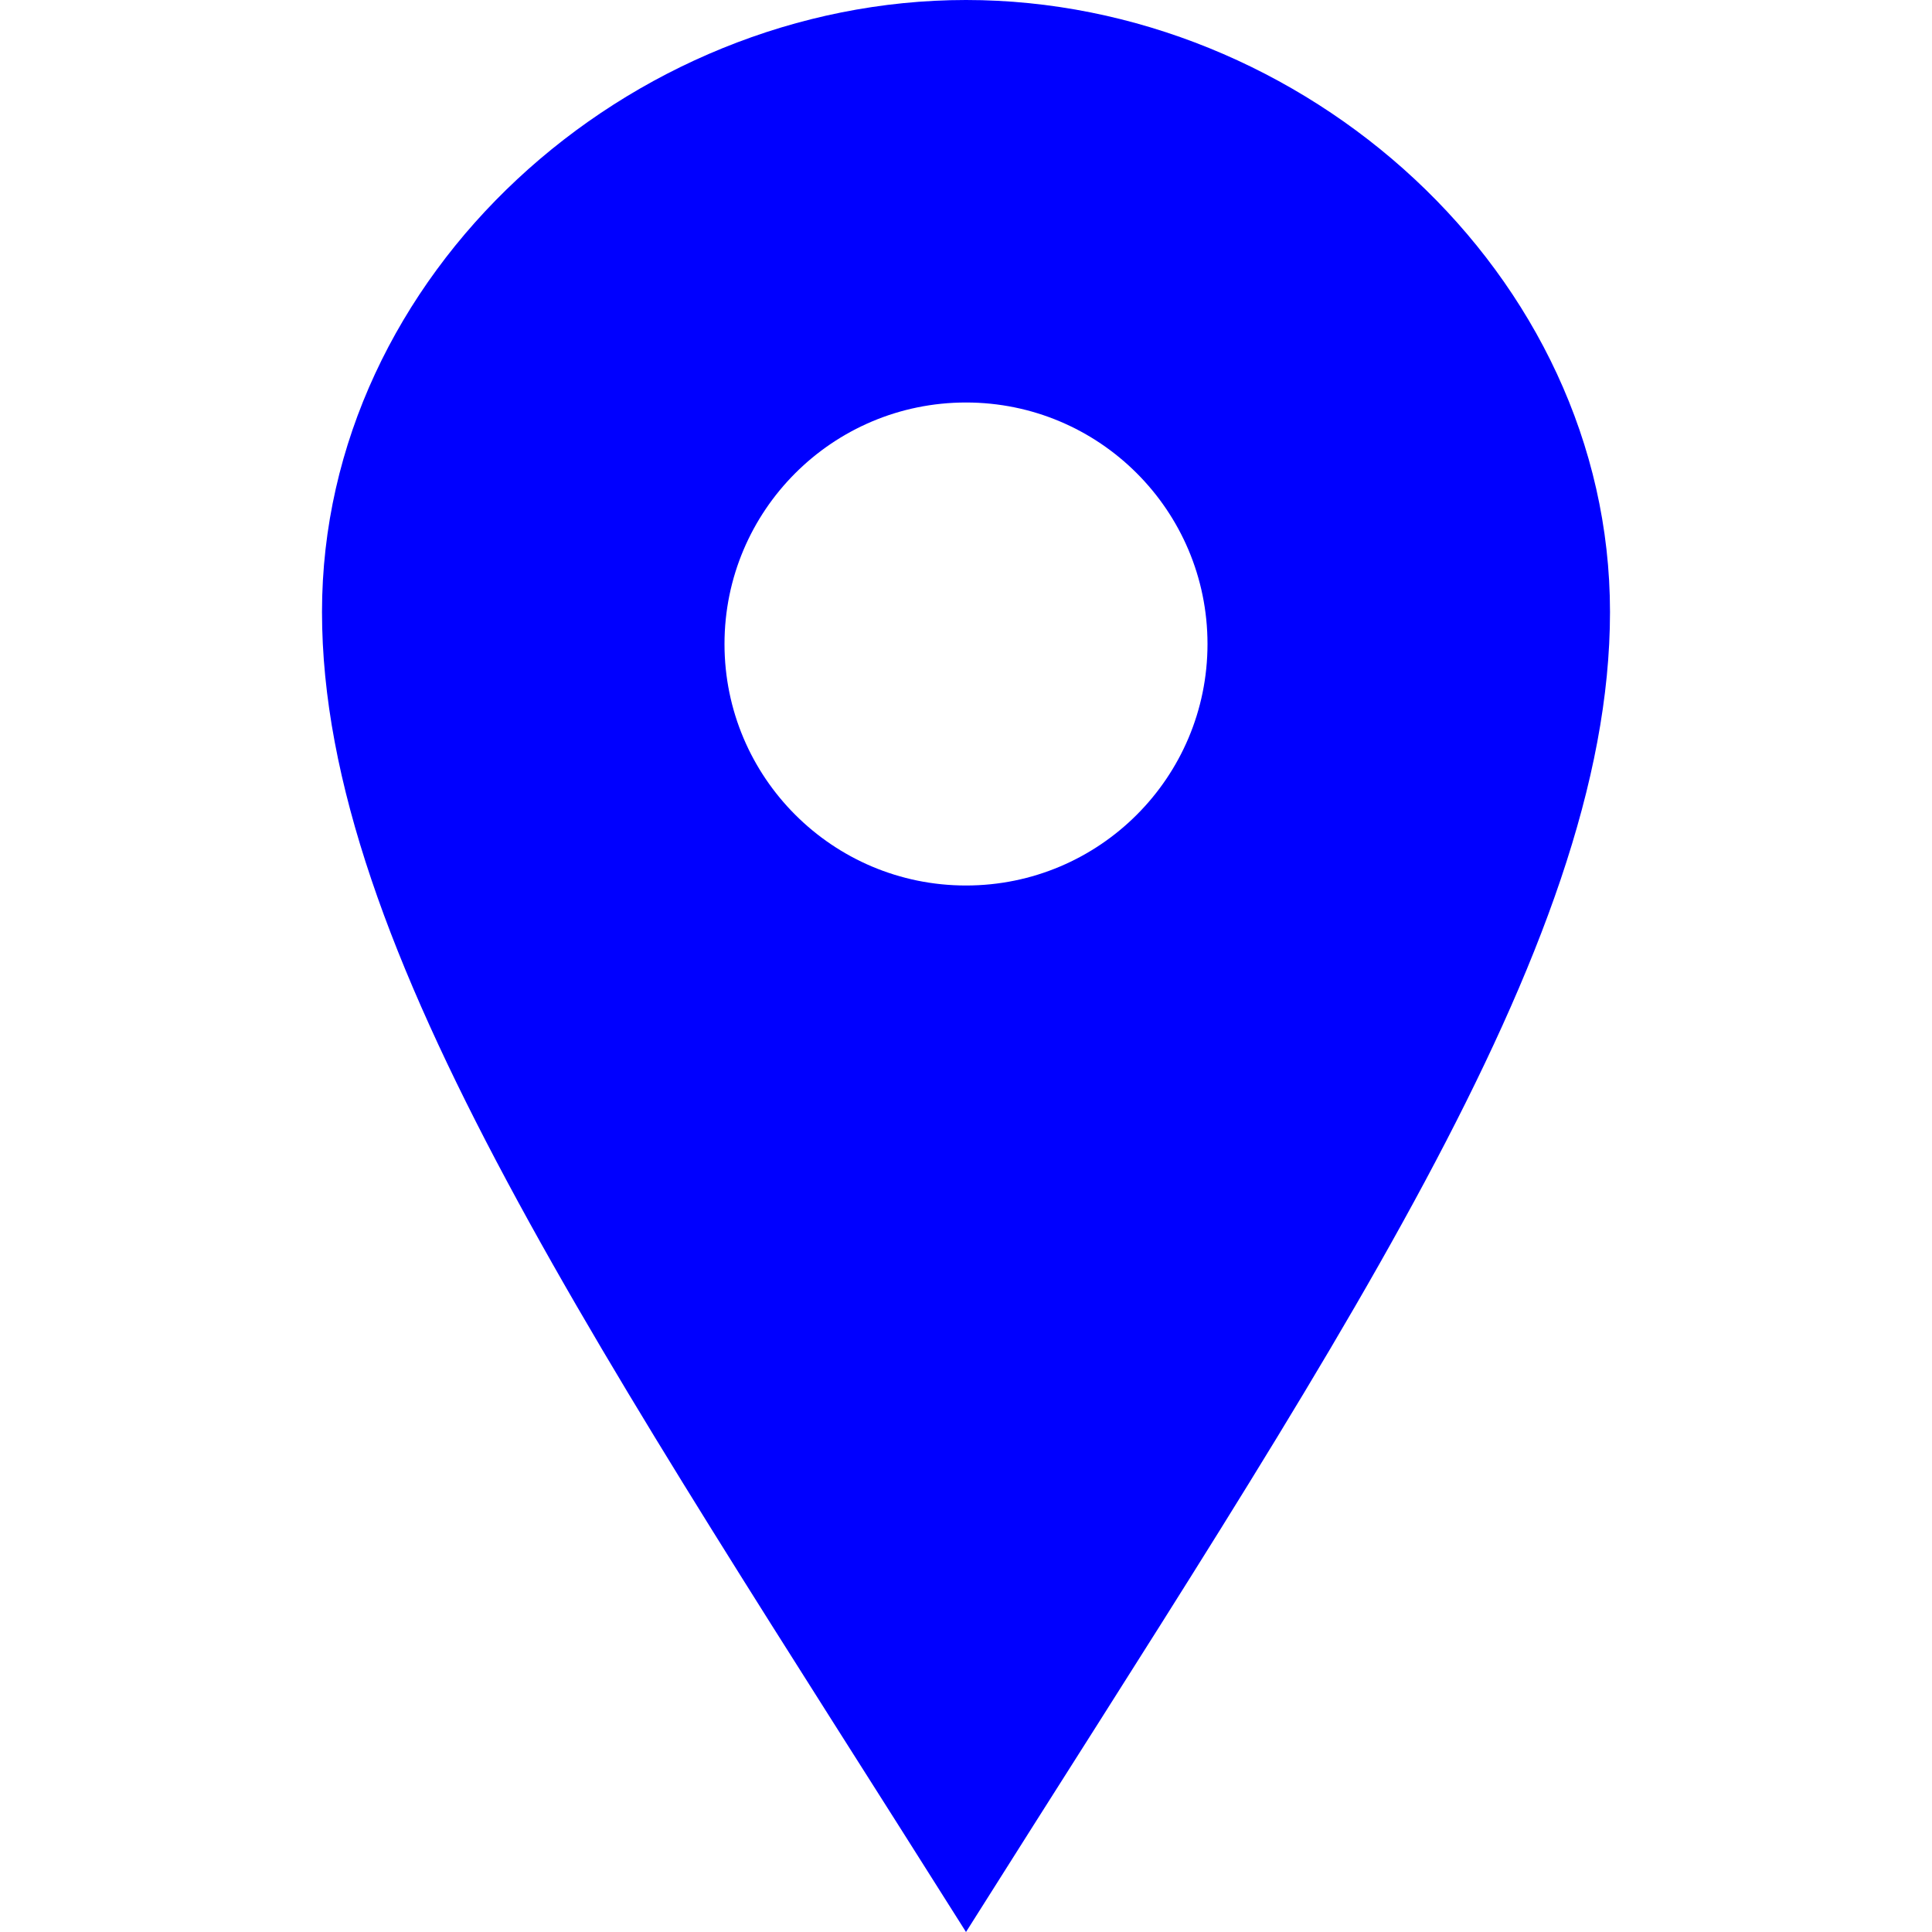
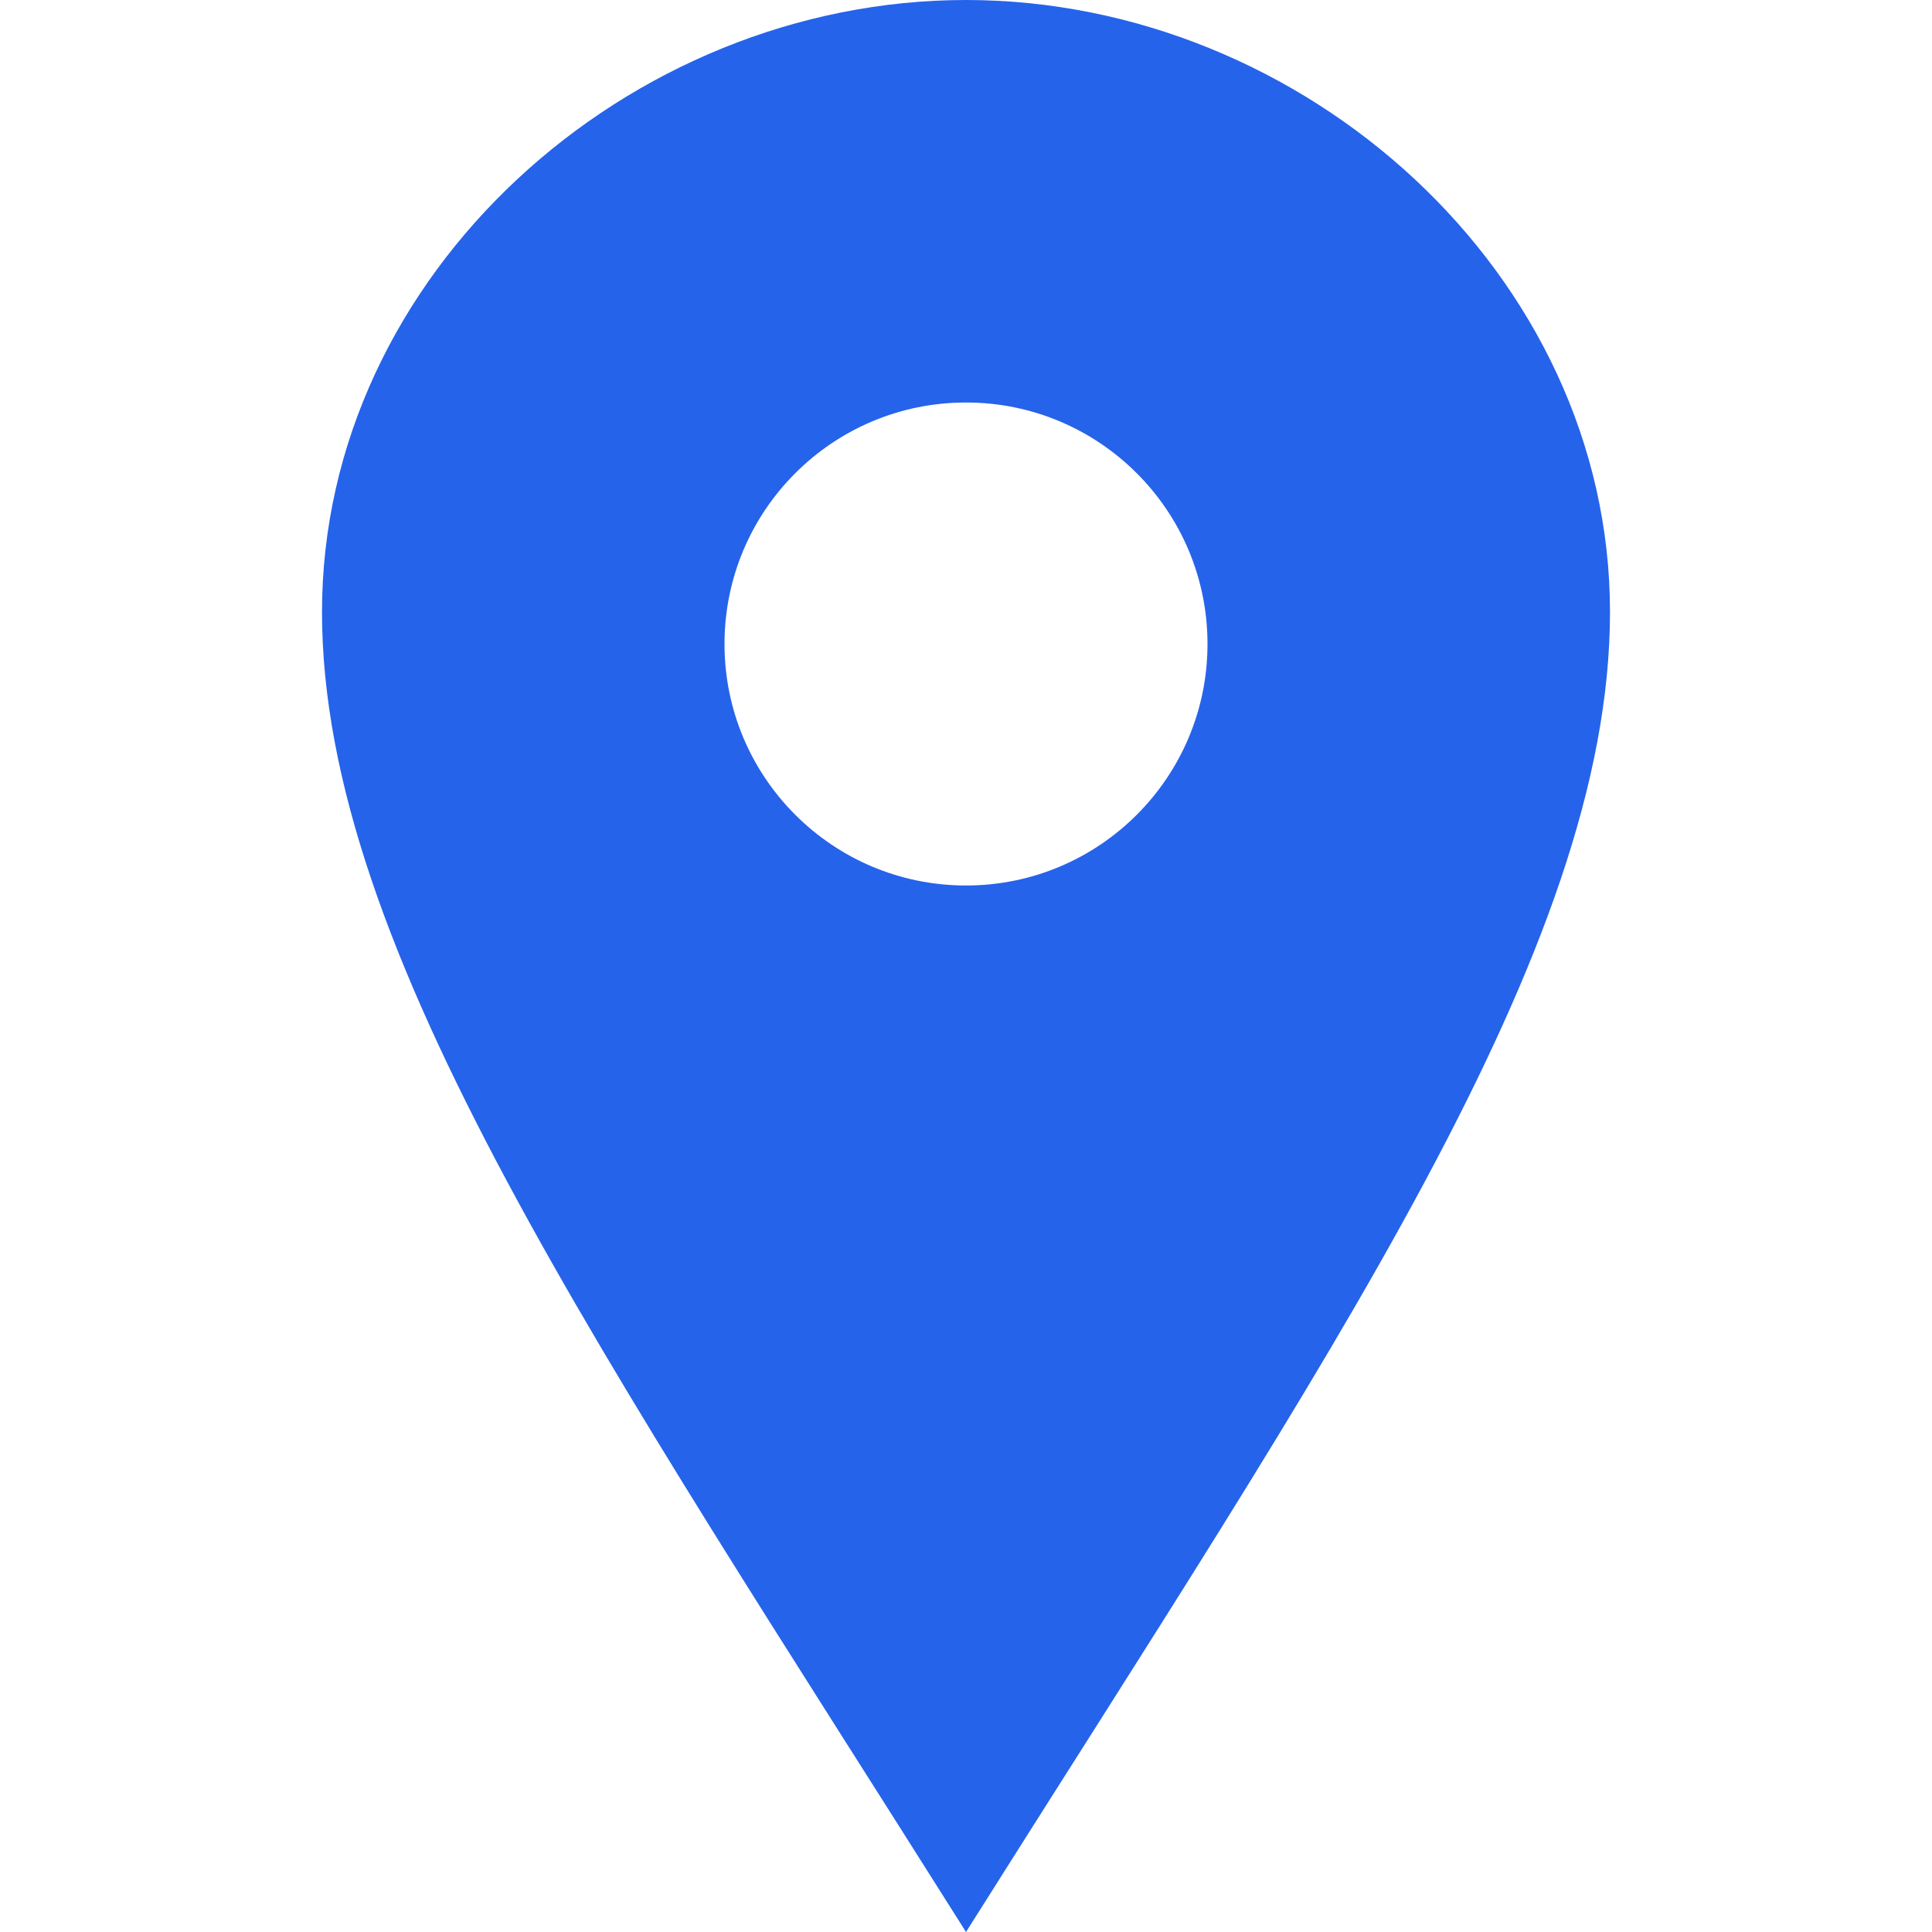
- <svg xmlns="http://www.w3.org/2000/svg" width="24" height="24" viewBox="0 0 24 24" fill="blue">
+ <svg xmlns="http://www.w3.org/2000/svg" width="24" height="24" viewBox="0 0 24 24" fill="#2563eb ">
  <path d="M12 0c-4.198 0-8 3.403-8 7.602 0 4.198 3.469 9.21 8 16.398 4.531-7.188 8-12.2 8-16.398 0-4.199-3.801-7.602-8-7.602zm0 11c-1.657 0-3-1.343-3-3s1.343-3 3-3 3 1.343 3 3-1.343 3-3 3z" />
</svg>
